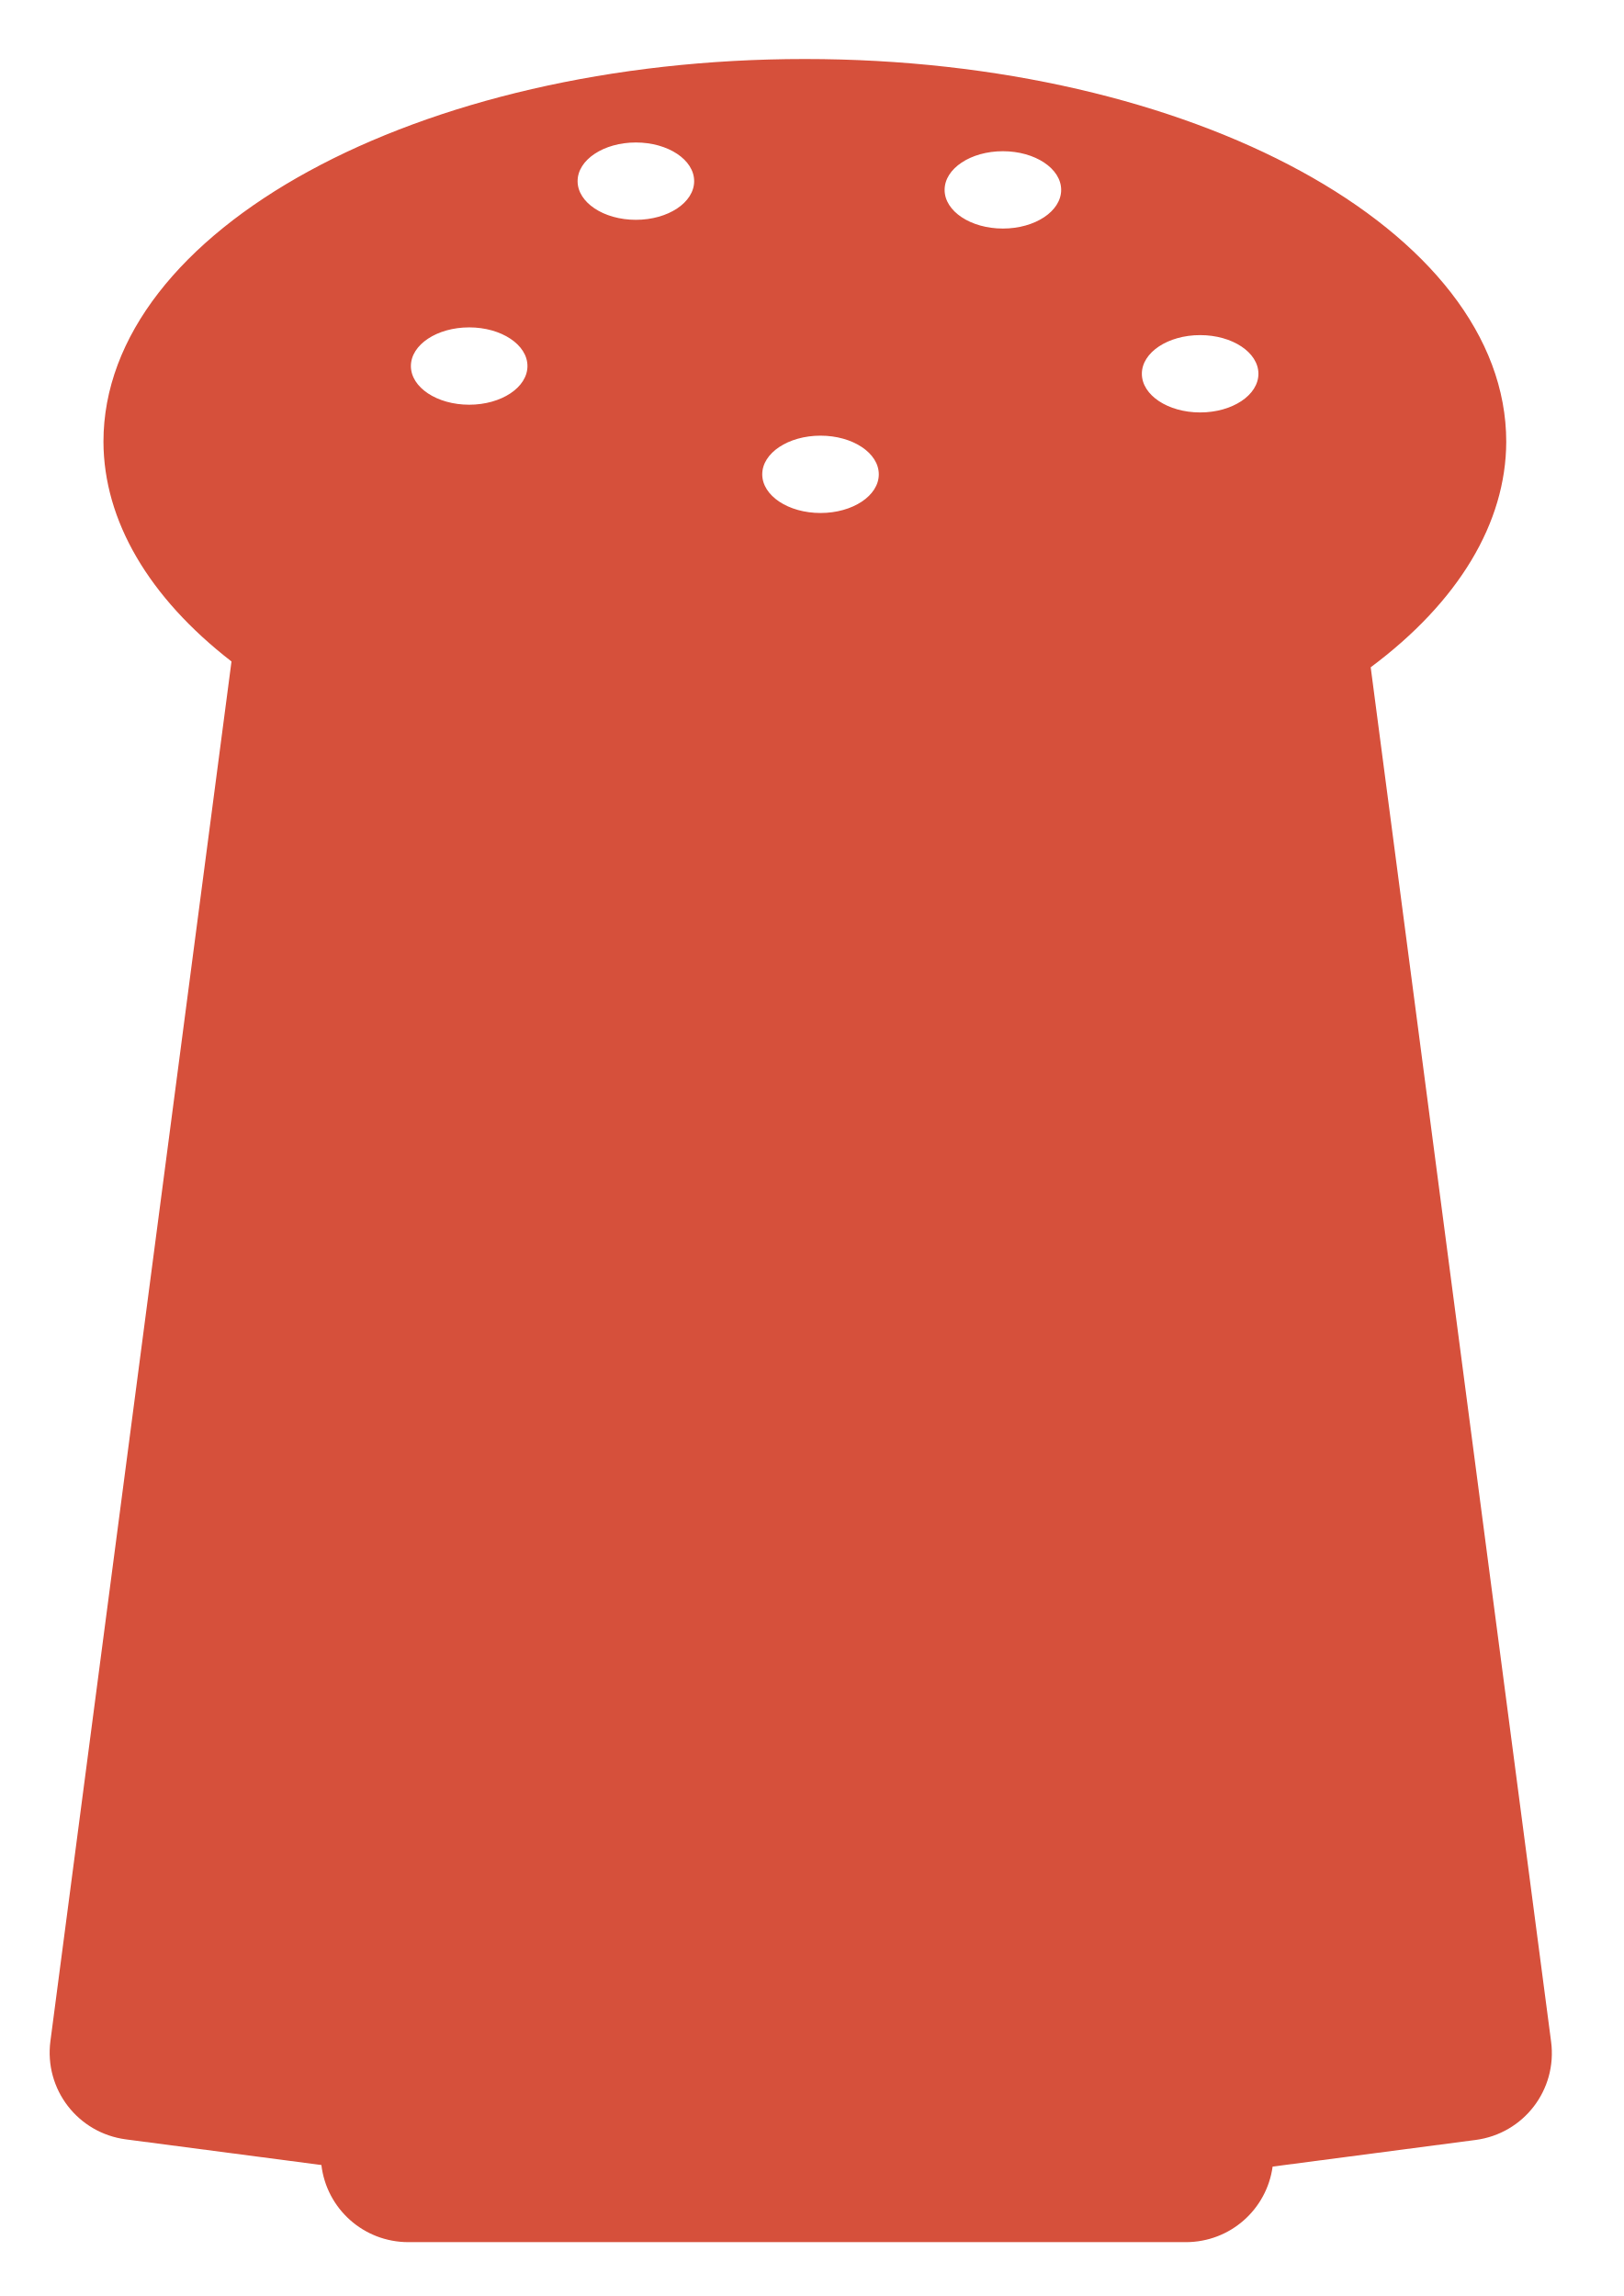
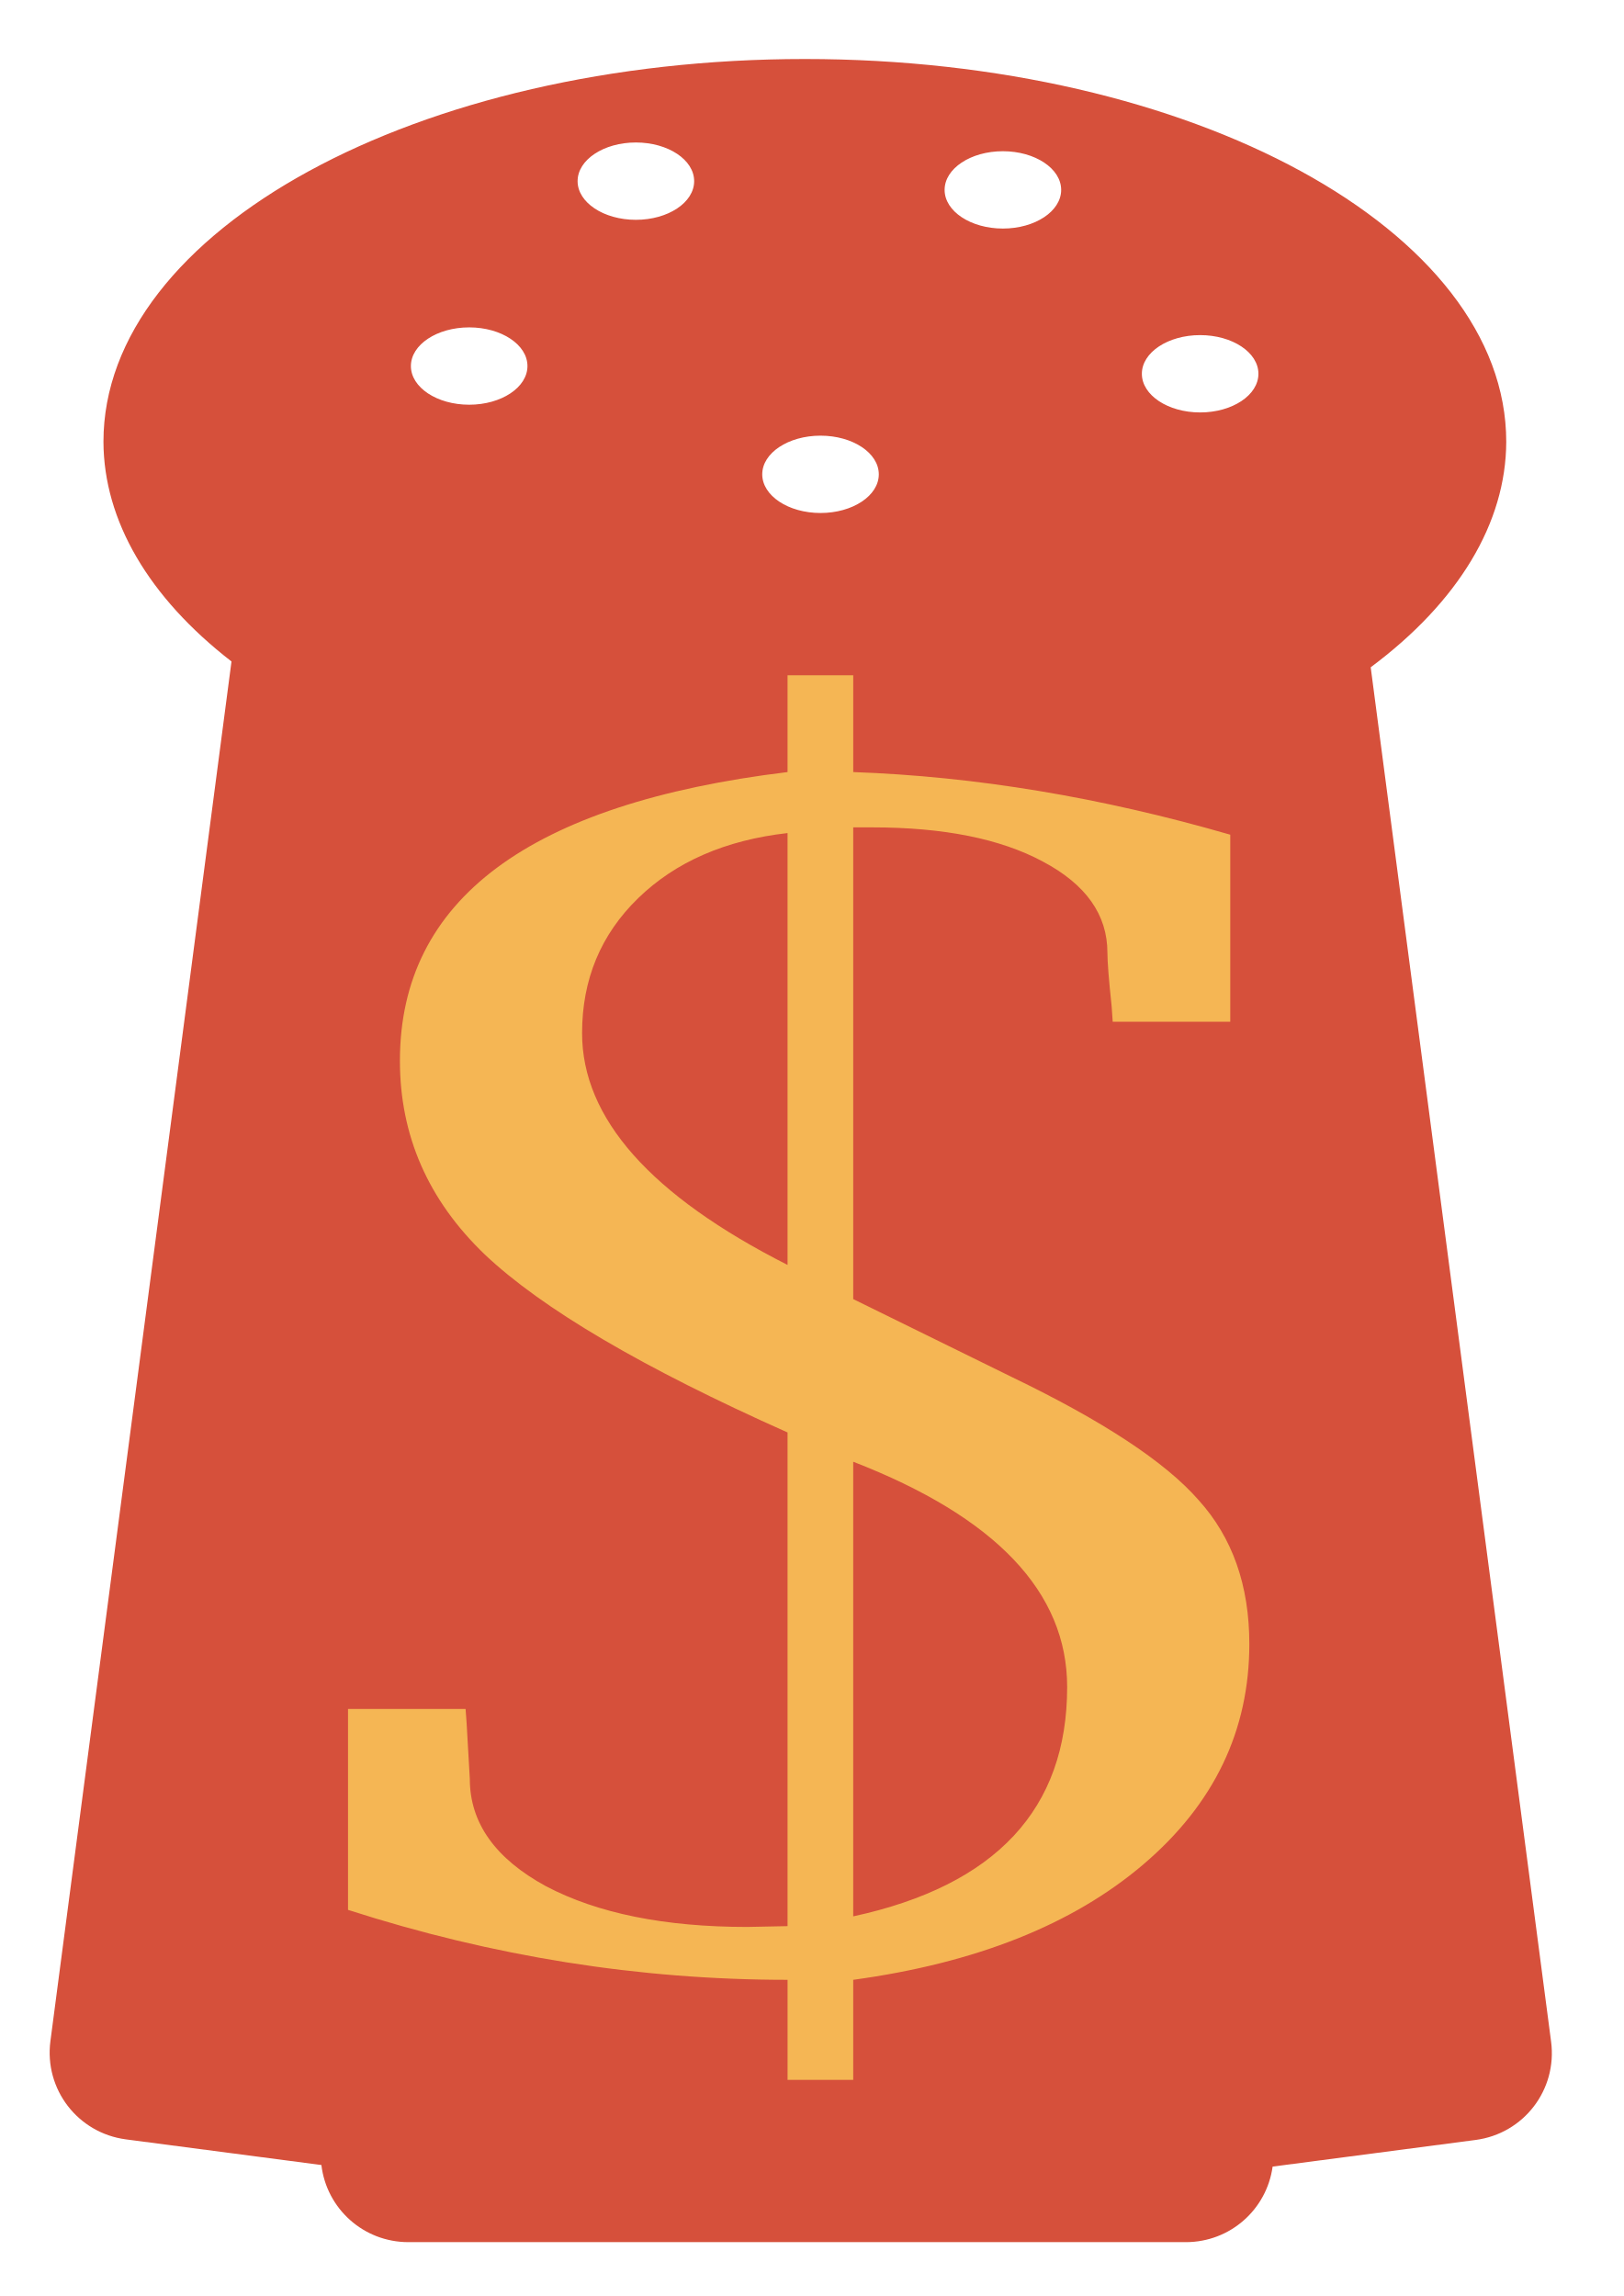
- <svg xmlns="http://www.w3.org/2000/svg" id="svg4682" version="1.1" viewBox="0 0 210 297" height="297mm" width="210mm">
+ <svg xmlns="http://www.w3.org/2000/svg" width="210mm" height="297mm" viewBox="0 0 210 297" version="1.1" id="svg4682">
  <defs id="defs4676" />
  <g id="layer1">
-     <path id="path4485-4" transform="scale(0.2645833)" d="M 393.428 28.852 A 342.857 187.143 0 0 0 50.57 215.994 A 342.857 187.143 0 0 0 113.16 323.395 L 24.646 997.879 C 21.557 1021.42 38.021 1042.858 61.562 1045.947 L 157.102 1058.484 C 159.633 1079.779 177.643 1096.189 199.641 1096.189 L 579.641 1096.189 C 601.373 1096.189 619.216 1080.172 622.084 1059.252 L 721.293 1046.232 C 744.834 1043.143 761.298 1021.705 758.209 998.164 L 670.029 326.238 A 342.857 187.143 0 0 0 736.285 215.994 A 342.857 187.143 0 0 0 393.428 28.852 z M 310.83 69.662 A 28.487 18.903 0 0 1 339.318 88.566 A 28.487 18.903 0 0 1 310.83 107.469 A 28.487 18.903 0 0 1 282.344 88.566 A 28.487 18.903 0 0 1 310.83 69.662 z M 490.232 73.932 A 28.487 18.903 0 0 1 518.721 92.834 A 28.487 18.903 0 0 1 490.232 111.738 A 28.487 18.903 0 0 1 461.746 92.834 A 28.487 18.903 0 0 1 490.232 73.932 z M 229.344 160.059 A 28.487 18.903 0 0 1 257.832 178.961 A 28.487 18.903 0 0 1 229.344 197.865 A 28.487 18.903 0 0 1 200.857 178.961 A 28.487 18.903 0 0 1 229.344 160.059 z M 586.656 163.838 A 28.487 18.903 0 0 1 615.143 182.742 A 28.487 18.903 0 0 1 586.656 201.645 A 28.487 18.903 0 0 1 558.168 182.742 A 28.487 18.903 0 0 1 586.656 163.838 z M 401.09 212.998 A 28.487 18.903 0 0 1 429.576 231.902 A 28.487 18.903 0 0 1 401.09 250.805 A 28.487 18.903 0 0 1 372.602 231.902 A 28.487 18.903 0 0 1 401.09 212.998 z " style="opacity:0.81;fill:#cc270e;fill-opacity:1;stroke:none;stroke-width:0.93;stroke-opacity:1" />
-     <flowRoot transform="matrix(7.013339,0,0,5.386487,7813.495,-587.2321)" style="font-style:normal;font-weight:normal;font-size:40px;line-height:25px;font-family:sans-serif;letter-spacing:0px;word-spacing:0px;fill:#fcce5a;fill-opacity:1;stroke:none;" id="flowRoot4649" xml:space="preserve">
-       <flowRegion style="fill:#fcce5a;fill-opacity:1;" id="flowRegion4651">
-         <rect style="fill:#fcce5a;fill-opacity:1;" y="133.948" x="-1111.429" height="1380" width="968.571" id="rect4653" />
-       </flowRegion>
-       <flowPara style="font-style:normal;font-variant:normal;font-weight:normal;font-stretch:normal;font-family:'Lucida Bright';-inkscape-font-specification:'Lucida Bright';fill:#fcce5a;fill-opacity:1;" id="flowPara4655">$</flowPara>
-     </flowRoot>
+     <path style="opacity:0.81;fill:#cc270e;fill-opacity:1;stroke:none;stroke-width:0.93;stroke-opacity:1" d="M 393.428 28.852 A 342.857 187.143 0 0 0 50.57 215.994 A 342.857 187.143 0 0 0 113.16 323.395 L 24.646 997.879 C 21.557 1021.42 38.021 1042.858 61.562 1045.947 L 157.102 1058.484 C 159.633 1079.779 177.643 1096.189 199.641 1096.189 L 579.641 1096.189 C 601.373 1096.189 619.216 1080.172 622.084 1059.252 L 721.293 1046.232 C 744.834 1043.143 761.298 1021.705 758.209 998.164 L 670.029 326.238 A 342.857 187.143 0 0 0 736.285 215.994 A 342.857 187.143 0 0 0 393.428 28.852 z M 310.83 69.662 A 28.487 18.903 0 0 1 339.318 88.566 A 28.487 18.903 0 0 1 310.83 107.469 A 28.487 18.903 0 0 1 282.344 88.566 A 28.487 18.903 0 0 1 310.83 69.662 z M 490.232 73.932 A 28.487 18.903 0 0 1 518.721 92.834 A 28.487 18.903 0 0 1 490.232 111.738 A 28.487 18.903 0 0 1 461.746 92.834 A 28.487 18.903 0 0 1 490.232 73.932 z M 229.344 160.059 A 28.487 18.903 0 0 1 257.832 178.961 A 28.487 18.903 0 0 1 229.344 197.865 A 28.487 18.903 0 0 1 200.857 178.961 A 28.487 18.903 0 0 1 229.344 160.059 z M 586.656 163.838 A 28.487 18.903 0 0 1 615.143 182.742 A 28.487 18.903 0 0 1 586.656 201.645 A 28.487 18.903 0 0 1 558.168 182.742 A 28.487 18.903 0 0 1 586.656 163.838 z M 401.09 212.998 A 28.487 18.903 0 0 1 429.576 231.902 A 28.487 18.903 0 0 1 401.09 250.805 A 28.487 18.903 0 0 1 372.602 231.902 A 28.487 18.903 0 0 1 401.09 212.998 z " transform="scale(0.2645833)" id="path4485-4" />
+     <path style="opacity:0.81;fill:#fcce5a;fill-opacity:1;stroke:none;stroke-width:0.265;stroke-opacity:1" d="m 101.857,87.351 v 12.519 c -33.423,4.068 -50.134,16.518 -50.134,37.348 0,9.679 3.652,18.025 10.958,25.039 7.397,7.014 20.456,14.693 39.176,23.039 v 63.86 l -5.205,0.105 c -10.684,0 -19.36,-1.753 -26.026,-5.26 -6.575,-3.577 -9.862,-8.206 -9.862,-13.887 -0.091,-1.543 -0.228,-3.928 -0.411,-7.154 l -0.137,-1.893 H 45.011 v 25.985 c 18.721,6.032 37.67,9.048 56.847,9.048 v 12.94 h 8.493 v -12.94 c 15.89,-2.174 28.4,-7.154 37.532,-14.939 9.132,-7.785 13.698,-17.289 13.698,-28.51 0,-7.575 -2.192,-13.782 -6.575,-18.621 -4.292,-4.91 -12.328,-10.205 -24.108,-15.886 l -20.547,-10.1 v -61.019 h 2.465 c 9.223,0 16.575,1.473 22.054,4.419 5.57,2.946 8.356,6.873 8.356,11.783 0,1.192 0.182,3.507 0.548,6.944 l 0.137,1.999 h 15.205 v -24.197 c -16.711,-4.839 -32.966,-7.54 -48.764,-8.101 V 87.351 Z m 0,20.41 v 55.864 c -17.716,-8.977 -26.574,-18.972 -26.574,-29.983 0,-6.944 2.42,-12.765 7.26,-17.464 4.84,-4.699 11.278,-7.505 19.314,-8.417 z m 8.493,81.323 c 18.447,7.154 27.67,16.868 27.67,29.142 0,15.781 -9.223,25.67 -27.67,29.668 z" id="path3682" />
  </g>
</svg>
